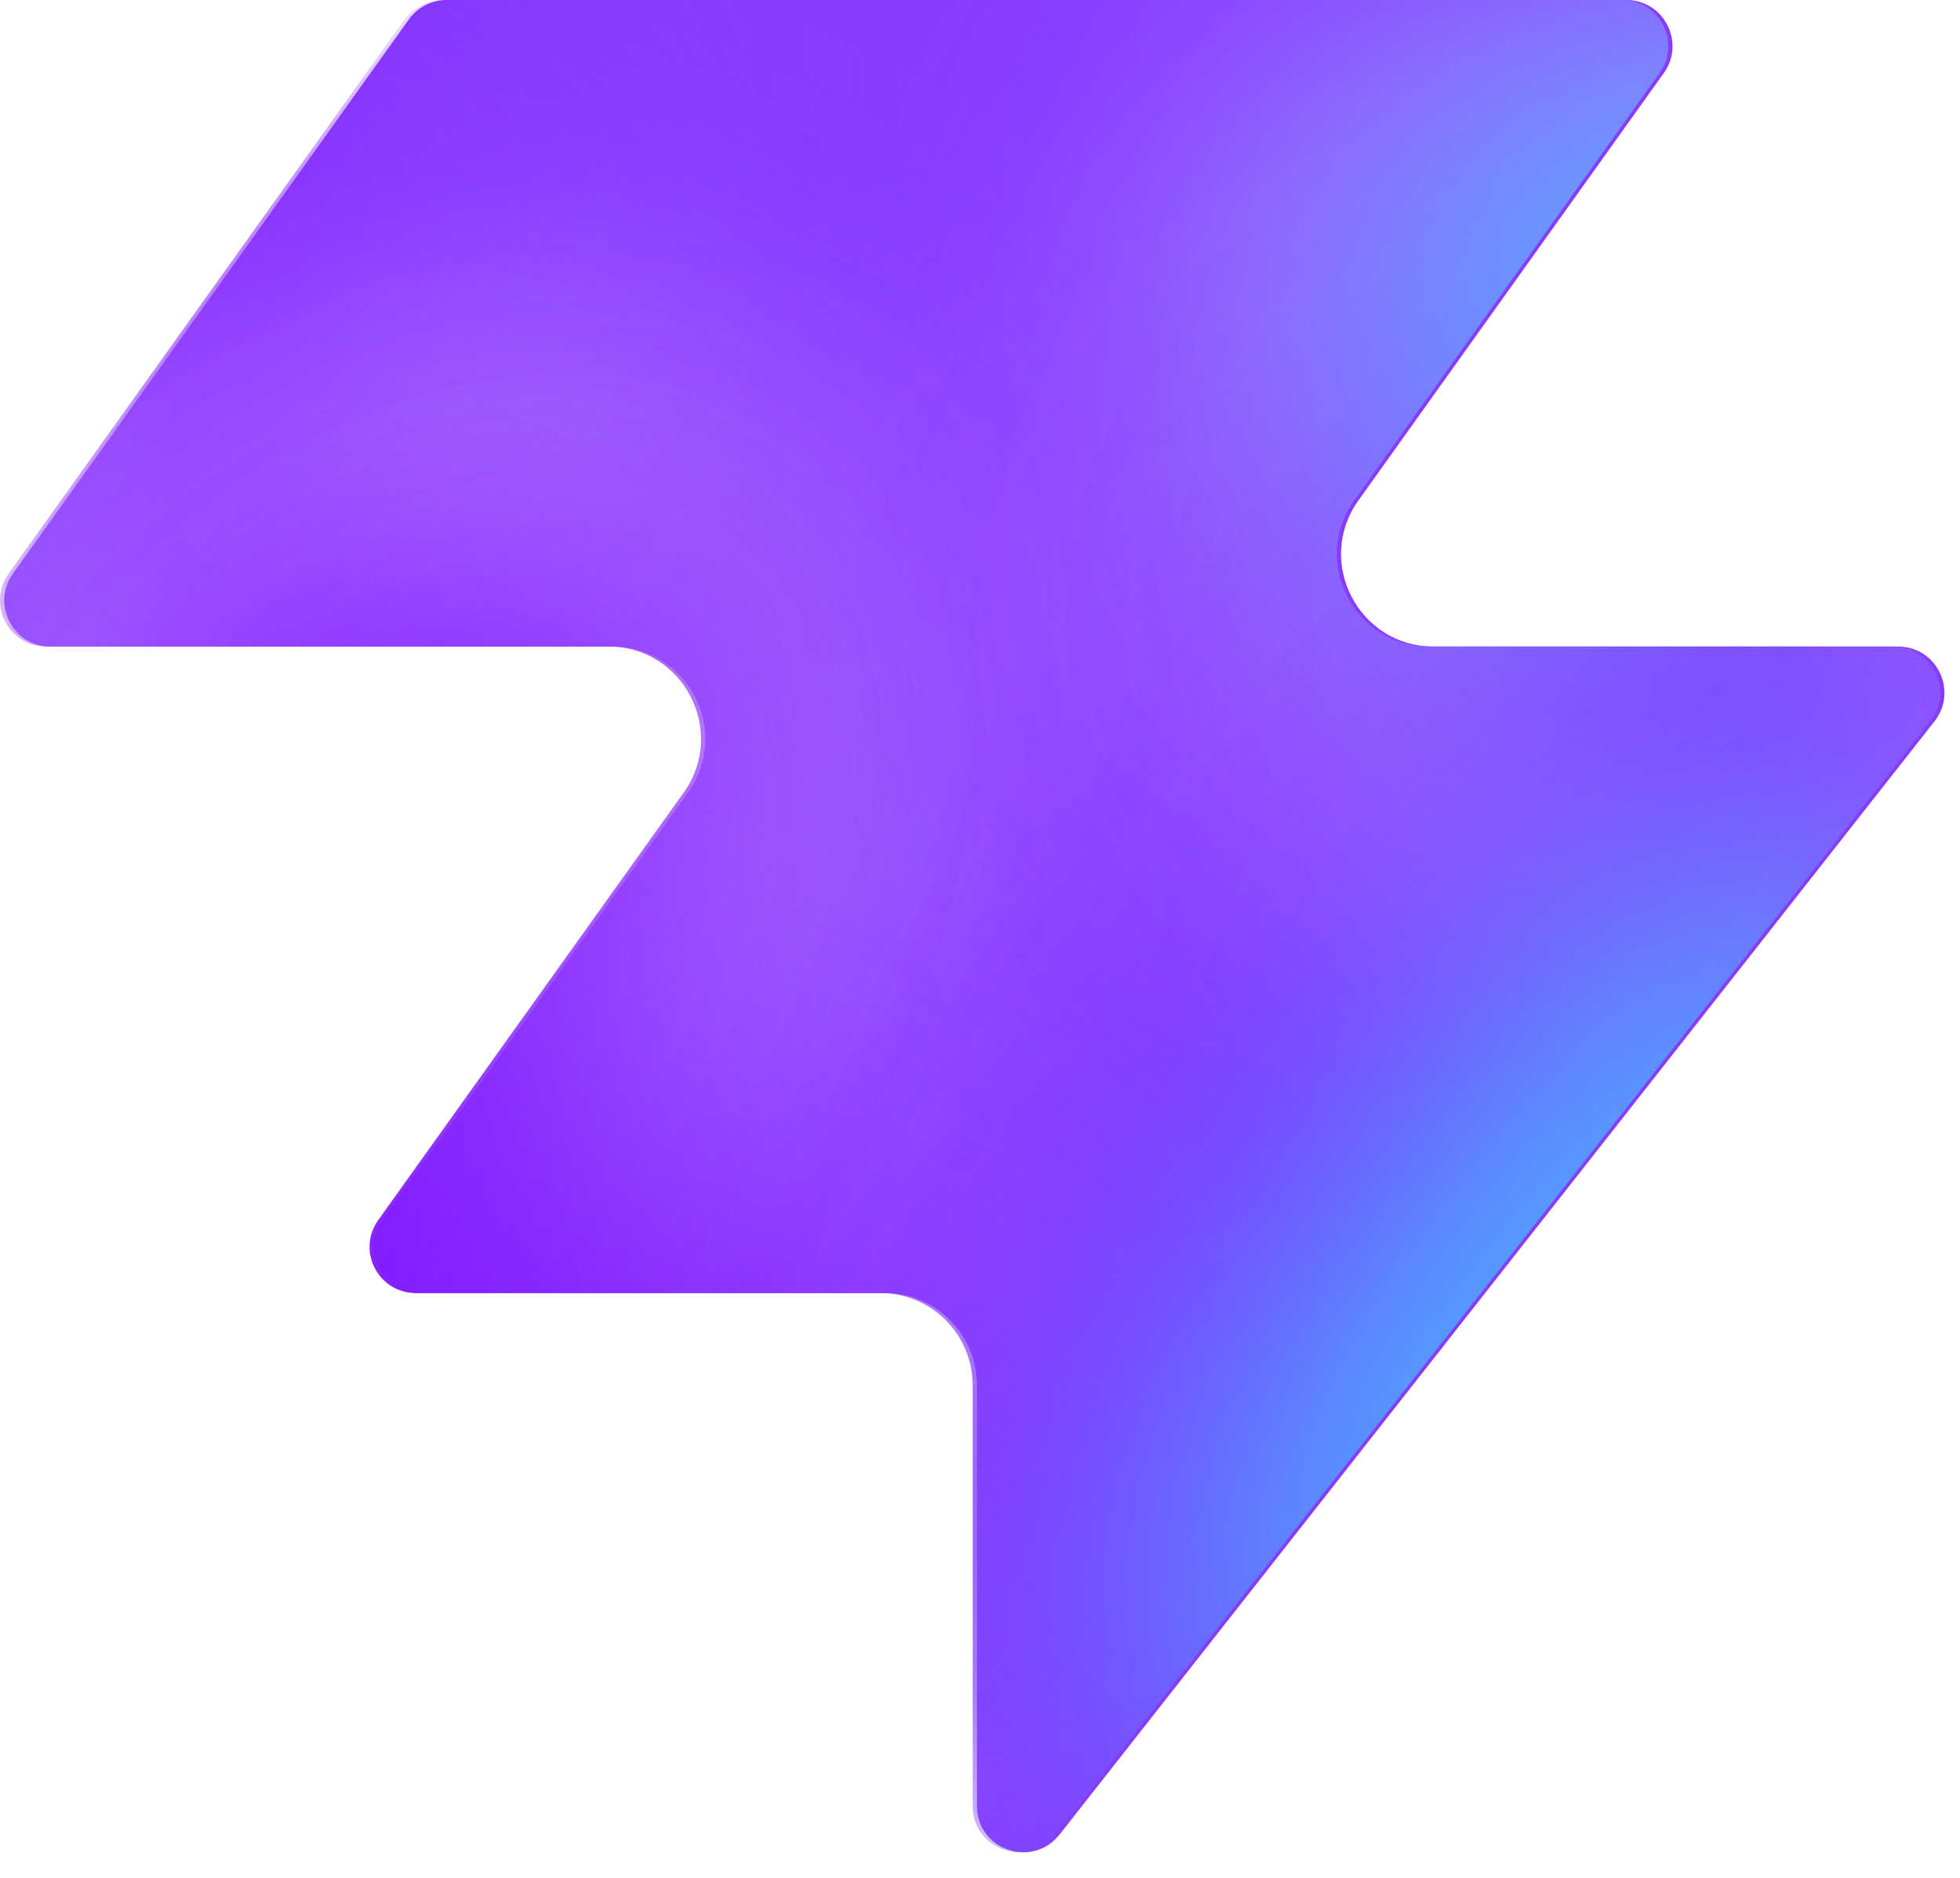
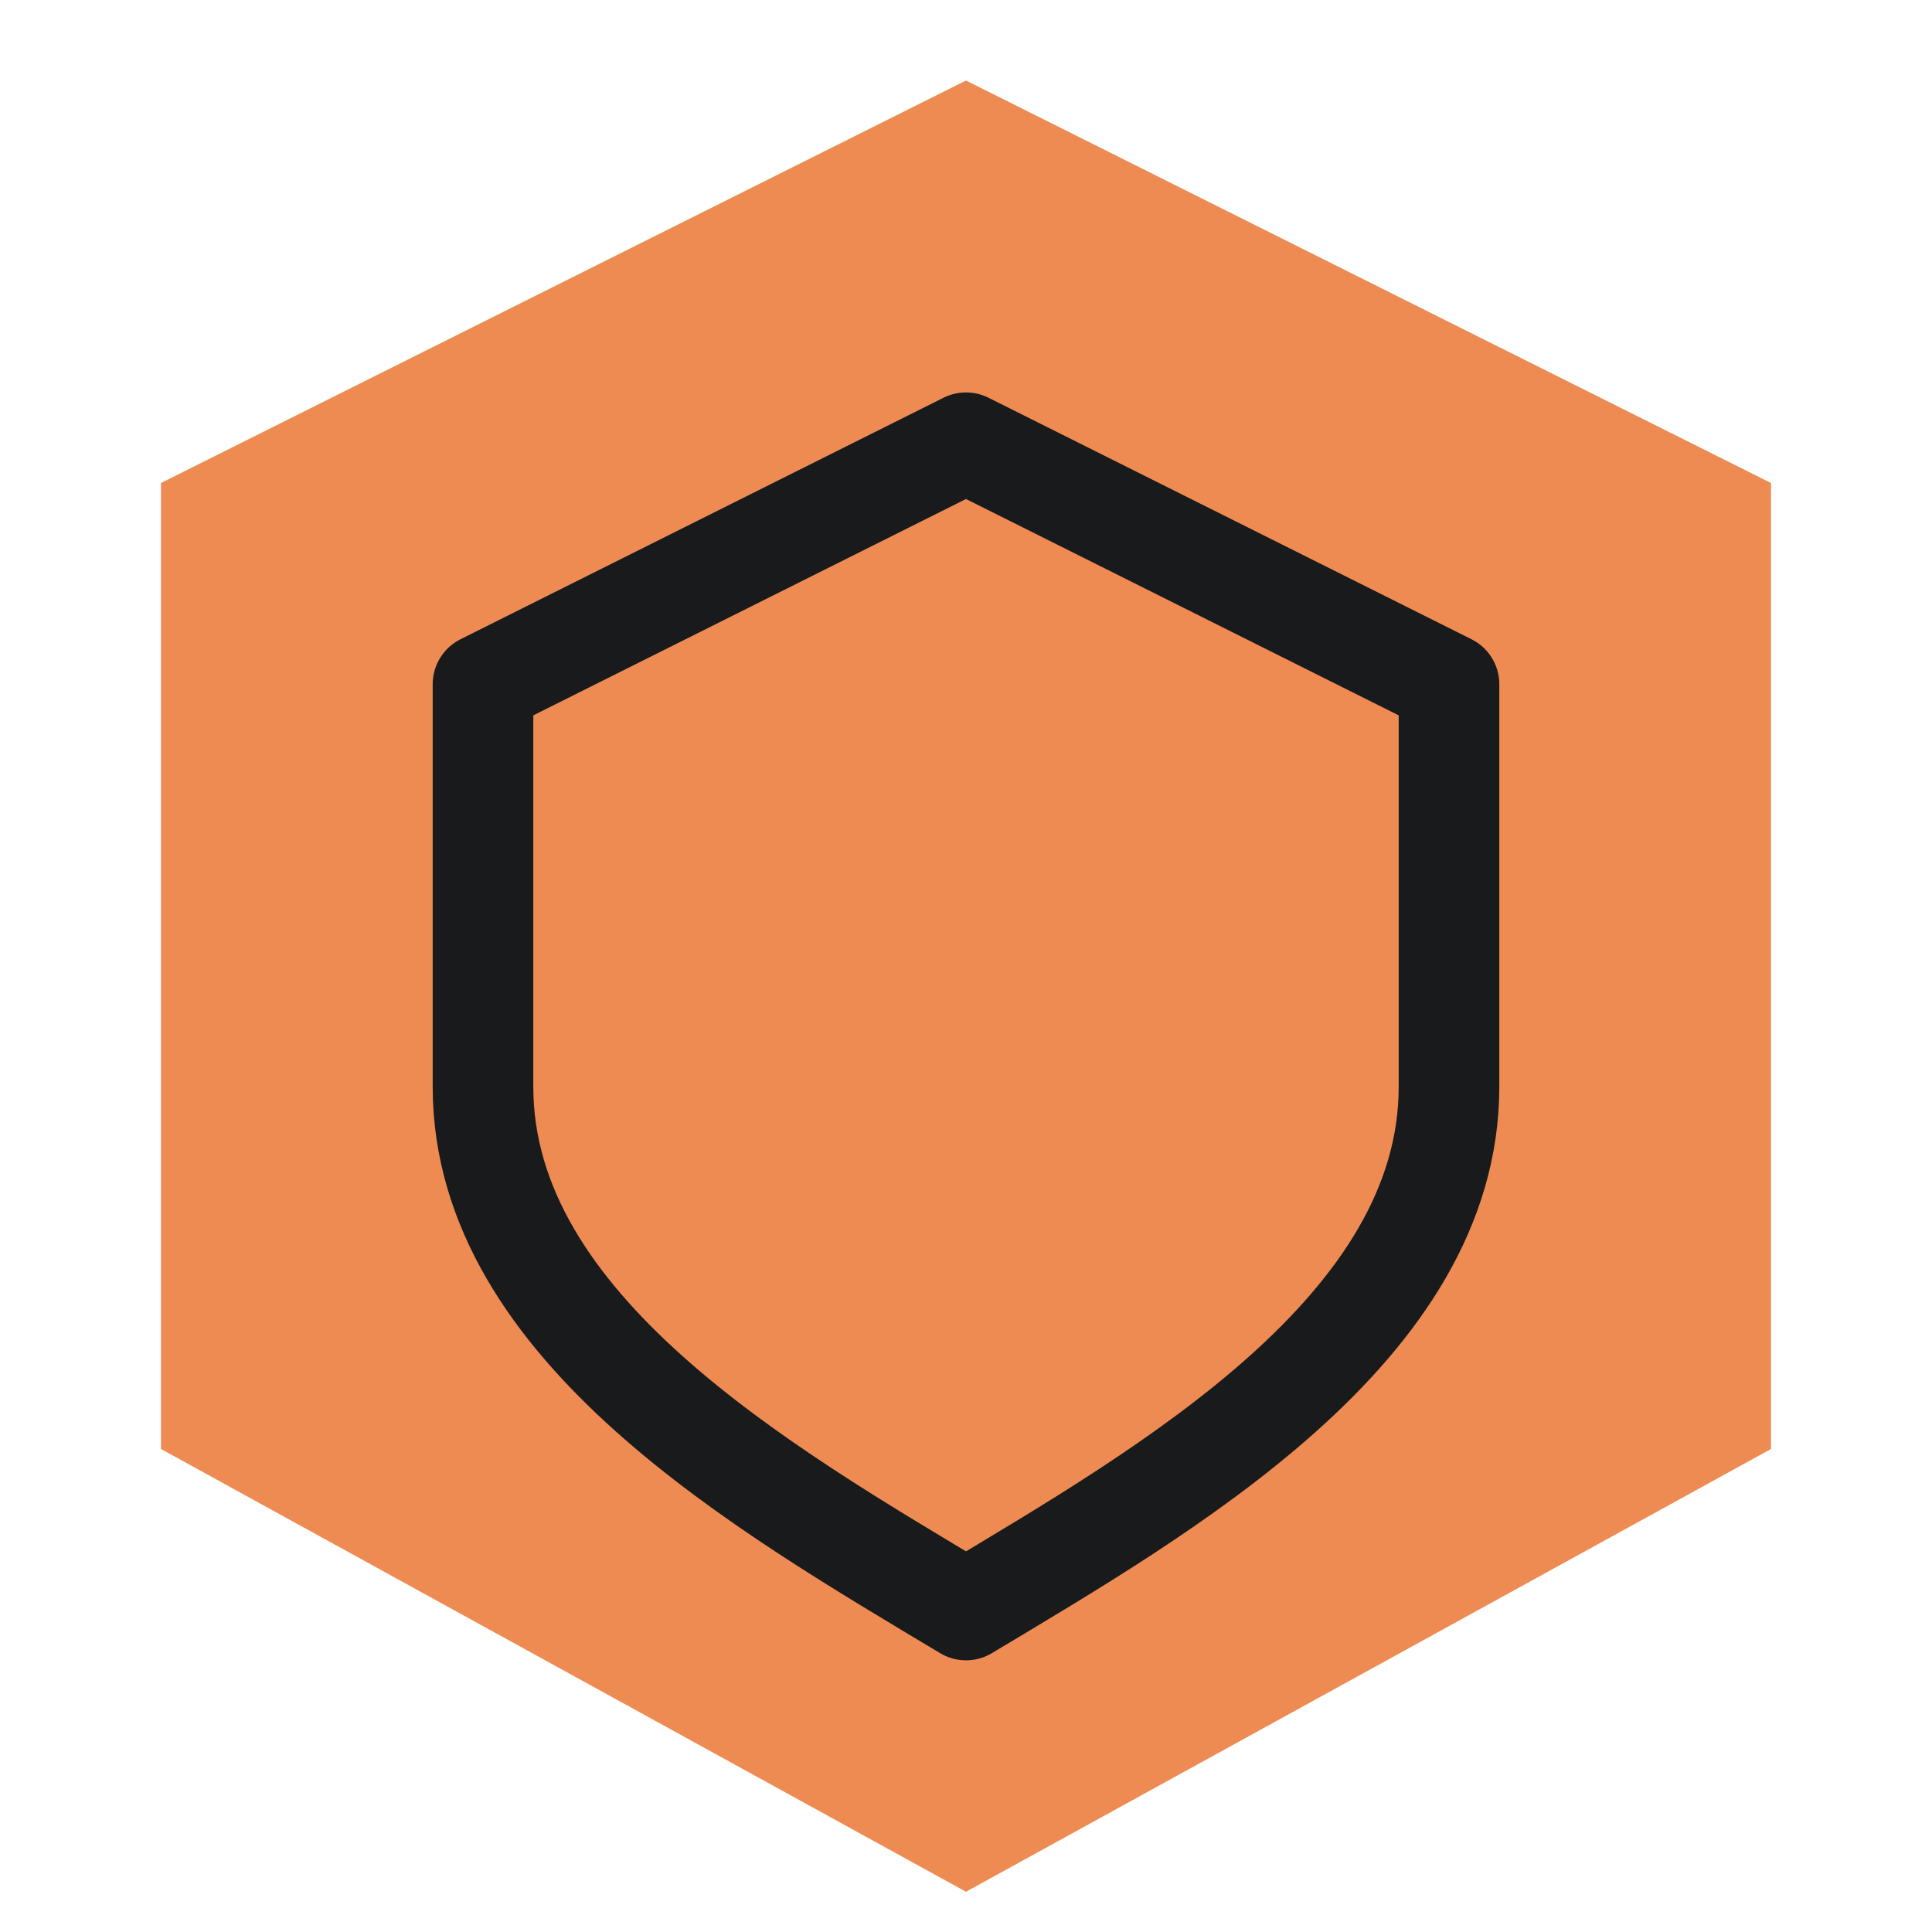
- <svg xmlns="http://www.w3.org/2000/svg" width="48" height="46" fill="none" viewBox="0 0 48 46">
-   <path fill="#863bff" d="M25.946 44.938c-.664.845-2.021.375-2.021-.698V33.937a2.26 2.26 0 0 0-2.262-2.262H10.287c-.92 0-1.456-1.04-.92-1.788l7.48-10.471c1.07-1.497 0-3.578-1.842-3.578H1.237c-.92 0-1.456-1.04-.92-1.788L10.013.474c.214-.297.556-.474.92-.474h28.894c.92 0 1.456 1.04.92 1.788l-7.48 10.471c-1.07 1.498 0 3.579 1.842 3.579h11.377c.943 0 1.473 1.088.89 1.83L25.947 44.94z" style="fill:#863bff;fill:color(display-p3 .525 .23 1);fill-opacity:1" />
-   <mask id="a" width="48" height="46" x="0" y="0" maskUnits="userSpaceOnUse" style="mask-type:alpha">
-     <path fill="#000" d="M25.842 44.938c-.664.844-2.021.375-2.021-.698V33.937a2.26 2.26 0 0 0-2.262-2.262H10.183c-.92 0-1.456-1.04-.92-1.788l7.48-10.471c1.07-1.498 0-3.579-1.842-3.579H1.133c-.92 0-1.456-1.04-.92-1.787L9.91.473c.214-.297.556-.474.92-.474h28.894c.92 0 1.456 1.04.92 1.788l-7.48 10.471c-1.07 1.498 0 3.578 1.842 3.578h11.377c.943 0 1.473 1.088.89 1.832L25.843 44.94z" style="fill:#000;fill-opacity:1" />
-   </mask>
-   <g mask="url(#a)">
-     <g filter="url(#b)">
-       <ellipse cx="5.508" cy="14.704" fill="#ede6ff" rx="5.508" ry="14.704" style="fill:#ede6ff;fill:color(display-p3 .927 .903 1);fill-opacity:1" transform="matrix(.00324 1 1 -.00324 -4.47 31.516)" />
-     </g>
-     <g filter="url(#c)">
-       <ellipse cx="10.399" cy="29.851" fill="#ede6ff" rx="10.399" ry="29.851" style="fill:#ede6ff;fill:color(display-p3 .927 .903 1);fill-opacity:1" transform="matrix(.00324 1 1 -.00324 -39.328 7.883)" />
-     </g>
-     <g filter="url(#d)">
-       <ellipse cx="5.508" cy="30.487" fill="#7e14ff" rx="5.508" ry="30.487" style="fill:#7e14ff;fill:color(display-p3 .492 .077 1);fill-opacity:1" transform="rotate(89.814 -25.913 -14.639)scale(1 -1)" />
-     </g>
-     <g filter="url(#e)">
-       <ellipse cx="5.508" cy="30.599" fill="#7e14ff" rx="5.508" ry="30.599" style="fill:#7e14ff;fill:color(display-p3 .492 .077 1);fill-opacity:1" transform="rotate(89.814 -32.644 -3.334)scale(1 -1)" />
-     </g>
-     <g filter="url(#f)">
-       <ellipse cx="5.508" cy="30.599" fill="#7e14ff" rx="5.508" ry="30.599" style="fill:#7e14ff;fill:color(display-p3 .492 .077 1);fill-opacity:1" transform="matrix(.00324 1 1 -.00324 -34.34 30.47)" />
-     </g>
-     <g filter="url(#g)">
-       <ellipse cx="14.072" cy="22.078" fill="#ede6ff" rx="14.072" ry="22.078" style="fill:#ede6ff;fill:color(display-p3 .927 .903 1);fill-opacity:1" transform="rotate(93.35 24.506 48.493)scale(-1 1)" />
-     </g>
-     <g filter="url(#h)">
-       <ellipse cx="3.47" cy="21.501" fill="#7e14ff" rx="3.47" ry="21.501" style="fill:#7e14ff;fill:color(display-p3 .492 .077 1);fill-opacity:1" transform="rotate(89.009 28.708 47.59)scale(-1 1)" />
-     </g>
-     <g filter="url(#i)">
-       <ellipse cx="3.47" cy="21.501" fill="#7e14ff" rx="3.47" ry="21.501" style="fill:#7e14ff;fill:color(display-p3 .492 .077 1);fill-opacity:1" transform="rotate(89.009 28.708 47.59)scale(-1 1)" />
-     </g>
-     <g filter="url(#j)">
-       <ellipse cx=".387" cy="8.972" fill="#7e14ff" rx="4.407" ry="29.108" style="fill:#7e14ff;fill:color(display-p3 .492 .077 1);fill-opacity:1" transform="rotate(39.51 .387 8.972)" />
-     </g>
-     <g filter="url(#k)">
-       <ellipse cx="47.523" cy="-6.092" fill="#7e14ff" rx="4.407" ry="29.108" style="fill:#7e14ff;fill:color(display-p3 .492 .077 1);fill-opacity:1" transform="rotate(37.892 47.523 -6.092)" />
-     </g>
-     <g filter="url(#l)">
-       <ellipse cx="41.412" cy="6.333" fill="#47bfff" rx="5.971" ry="9.665" style="fill:#47bfff;fill:color(display-p3 .28 .748 1);fill-opacity:1" transform="rotate(37.892 41.412 6.333)" />
-     </g>
-     <g filter="url(#m)">
-       <ellipse cx="-1.879" cy="38.332" fill="#7e14ff" rx="4.407" ry="29.108" style="fill:#7e14ff;fill:color(display-p3 .492 .077 1);fill-opacity:1" transform="rotate(37.892 -1.88 38.332)" />
-     </g>
-     <g filter="url(#n)">
-       <ellipse cx="-1.879" cy="38.332" fill="#7e14ff" rx="4.407" ry="29.108" style="fill:#7e14ff;fill:color(display-p3 .492 .077 1);fill-opacity:1" transform="rotate(37.892 -1.88 38.332)" />
-     </g>
-     <g filter="url(#o)">
-       <ellipse cx="35.651" cy="29.907" fill="#7e14ff" rx="4.407" ry="29.108" style="fill:#7e14ff;fill:color(display-p3 .492 .077 1);fill-opacity:1" transform="rotate(37.892 35.651 29.907)" />
-     </g>
-     <g filter="url(#p)">
-       <ellipse cx="38.418" cy="32.4" fill="#47bfff" rx="5.971" ry="15.297" style="fill:#47bfff;fill:color(display-p3 .28 .748 1);fill-opacity:1" transform="rotate(37.892 38.418 32.4)" />
-     </g>
-   </g>
-   <defs>
-     <filter id="b" width="60.045" height="41.654" x="-19.77" y="16.149" color-interpolation-filters="sRGB" filterUnits="userSpaceOnUse">
-       <feFlood flood-opacity="0" result="BackgroundImageFix" />
-       <feBlend in="SourceGraphic" in2="BackgroundImageFix" result="shape" />
-       <feGaussianBlur result="effect1_foregroundBlur_2002_17158" stdDeviation="7.659" />
-     </filter>
-     <filter id="c" width="90.34" height="51.437" x="-54.613" y="-7.533" color-interpolation-filters="sRGB" filterUnits="userSpaceOnUse">
-       <feFlood flood-opacity="0" result="BackgroundImageFix" />
-       <feBlend in="SourceGraphic" in2="BackgroundImageFix" result="shape" />
-       <feGaussianBlur result="effect1_foregroundBlur_2002_17158" stdDeviation="7.659" />
-     </filter>
-     <filter id="d" width="79.355" height="29.4" x="-49.64" y="2.03" color-interpolation-filters="sRGB" filterUnits="userSpaceOnUse">
-       <feFlood flood-opacity="0" result="BackgroundImageFix" />
-       <feBlend in="SourceGraphic" in2="BackgroundImageFix" result="shape" />
-       <feGaussianBlur result="effect1_foregroundBlur_2002_17158" stdDeviation="4.596" />
-     </filter>
-     <filter id="e" width="79.579" height="29.4" x="-45.045" y="20.029" color-interpolation-filters="sRGB" filterUnits="userSpaceOnUse">
-       <feFlood flood-opacity="0" result="BackgroundImageFix" />
-       <feBlend in="SourceGraphic" in2="BackgroundImageFix" result="shape" />
-       <feGaussianBlur result="effect1_foregroundBlur_2002_17158" stdDeviation="4.596" />
-     </filter>
-     <filter id="f" width="79.579" height="29.4" x="-43.513" y="21.178" color-interpolation-filters="sRGB" filterUnits="userSpaceOnUse">
-       <feFlood flood-opacity="0" result="BackgroundImageFix" />
-       <feBlend in="SourceGraphic" in2="BackgroundImageFix" result="shape" />
-       <feGaussianBlur result="effect1_foregroundBlur_2002_17158" stdDeviation="4.596" />
-     </filter>
-     <filter id="g" width="74.749" height="58.852" x="15.756" y="-17.901" color-interpolation-filters="sRGB" filterUnits="userSpaceOnUse">
-       <feFlood flood-opacity="0" result="BackgroundImageFix" />
-       <feBlend in="SourceGraphic" in2="BackgroundImageFix" result="shape" />
-       <feGaussianBlur result="effect1_foregroundBlur_2002_17158" stdDeviation="7.659" />
-     </filter>
-     <filter id="h" width="61.377" height="25.362" x="23.548" y="2.284" color-interpolation-filters="sRGB" filterUnits="userSpaceOnUse">
-       <feFlood flood-opacity="0" result="BackgroundImageFix" />
-       <feBlend in="SourceGraphic" in2="BackgroundImageFix" result="shape" />
-       <feGaussianBlur result="effect1_foregroundBlur_2002_17158" stdDeviation="4.596" />
-     </filter>
-     <filter id="i" width="61.377" height="25.362" x="23.548" y="2.284" color-interpolation-filters="sRGB" filterUnits="userSpaceOnUse">
-       <feFlood flood-opacity="0" result="BackgroundImageFix" />
-       <feBlend in="SourceGraphic" in2="BackgroundImageFix" result="shape" />
-       <feGaussianBlur result="effect1_foregroundBlur_2002_17158" stdDeviation="4.596" />
-     </filter>
-     <filter id="j" width="56.045" height="63.649" x="-27.636" y="-22.853" color-interpolation-filters="sRGB" filterUnits="userSpaceOnUse">
-       <feFlood flood-opacity="0" result="BackgroundImageFix" />
-       <feBlend in="SourceGraphic" in2="BackgroundImageFix" result="shape" />
-       <feGaussianBlur result="effect1_foregroundBlur_2002_17158" stdDeviation="4.596" />
-     </filter>
-     <filter id="k" width="54.814" height="64.646" x="20.116" y="-38.415" color-interpolation-filters="sRGB" filterUnits="userSpaceOnUse">
-       <feFlood flood-opacity="0" result="BackgroundImageFix" />
-       <feBlend in="SourceGraphic" in2="BackgroundImageFix" result="shape" />
-       <feGaussianBlur result="effect1_foregroundBlur_2002_17158" stdDeviation="4.596" />
-     </filter>
-     <filter id="l" width="33.541" height="35.313" x="24.641" y="-11.323" color-interpolation-filters="sRGB" filterUnits="userSpaceOnUse">
-       <feFlood flood-opacity="0" result="BackgroundImageFix" />
-       <feBlend in="SourceGraphic" in2="BackgroundImageFix" result="shape" />
-       <feGaussianBlur result="effect1_foregroundBlur_2002_17158" stdDeviation="4.596" />
-     </filter>
-     <filter id="m" width="54.814" height="64.646" x="-29.286" y="6.009" color-interpolation-filters="sRGB" filterUnits="userSpaceOnUse">
-       <feFlood flood-opacity="0" result="BackgroundImageFix" />
-       <feBlend in="SourceGraphic" in2="BackgroundImageFix" result="shape" />
-       <feGaussianBlur result="effect1_foregroundBlur_2002_17158" stdDeviation="4.596" />
-     </filter>
-     <filter id="n" width="54.814" height="64.646" x="-29.286" y="6.009" color-interpolation-filters="sRGB" filterUnits="userSpaceOnUse">
-       <feFlood flood-opacity="0" result="BackgroundImageFix" />
-       <feBlend in="SourceGraphic" in2="BackgroundImageFix" result="shape" />
-       <feGaussianBlur result="effect1_foregroundBlur_2002_17158" stdDeviation="4.596" />
-     </filter>
-     <filter id="o" width="54.814" height="64.646" x="8.244" y="-2.416" color-interpolation-filters="sRGB" filterUnits="userSpaceOnUse">
-       <feFlood flood-opacity="0" result="BackgroundImageFix" />
-       <feBlend in="SourceGraphic" in2="BackgroundImageFix" result="shape" />
-       <feGaussianBlur result="effect1_foregroundBlur_2002_17158" stdDeviation="4.596" />
-     </filter>
-     <filter id="p" width="39.409" height="43.623" x="18.713" y="10.588" color-interpolation-filters="sRGB" filterUnits="userSpaceOnUse">
-       <feFlood flood-opacity="0" result="BackgroundImageFix" />
-       <feBlend in="SourceGraphic" in2="BackgroundImageFix" result="shape" />
-       <feGaussianBlur result="effect1_foregroundBlur_2002_17158" stdDeviation="4.596" />
-     </filter>
-   </defs>
+ <svg xmlns="http://www.w3.org/2000/svg" viewBox="0 0 48 48">
+   <path fill="#ee8b53" d="M24 2 44 12v24L24 47 4 36V12Z" />
+   <path fill="none" stroke="#191a1c" stroke-width="2.5" stroke-linejoin="round" d="m24 11 12 6v10c0 6-7 10-12 13-5-3-12-7-12-13V17Z" />
</svg>
